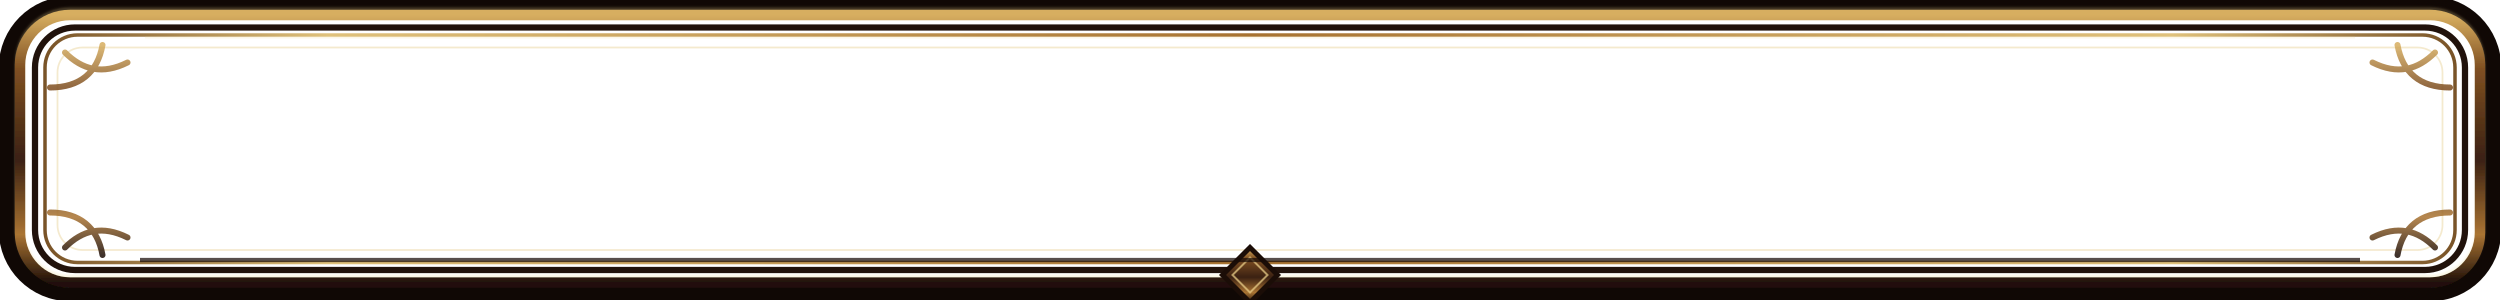
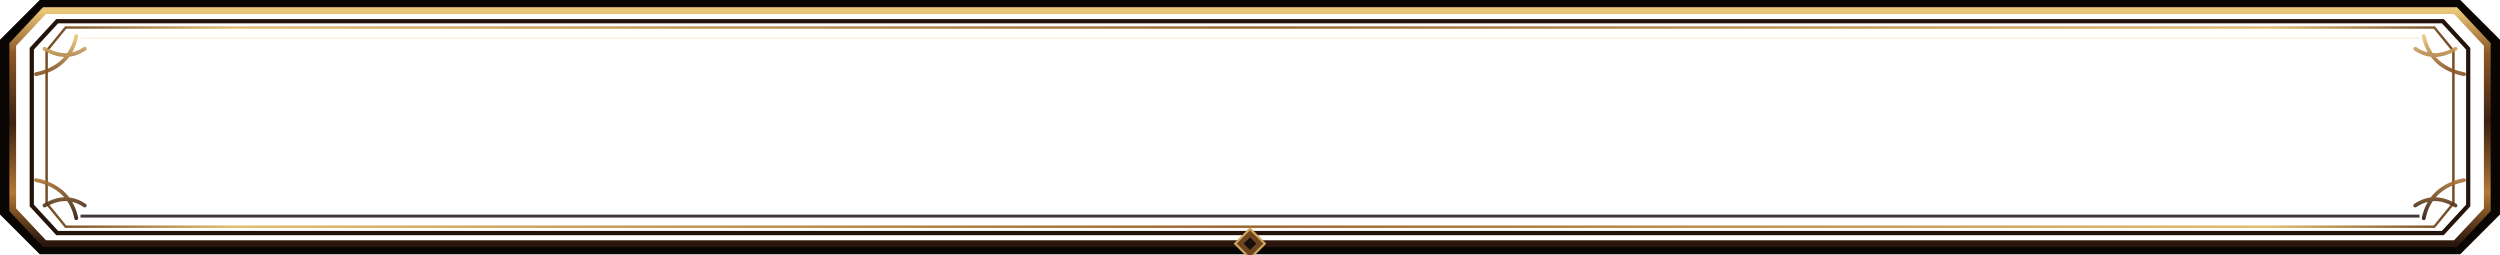
- <svg xmlns="http://www.w3.org/2000/svg" viewBox="0 0 1000 120" fill="none" preserveAspectRatio="none">
+ <svg xmlns="http://www.w3.org/2000/svg" viewBox="0 0 1180 120" fill="none" preserveAspectRatio="none">
  <defs>
-     <linearGradient id="metal" x1="0" y1="0" x2="0" y2="1">
-       <stop stop-color="#d7ae60" />
-       <stop offset=".2" stop-color="#805022" />
-       <stop offset=".54" stop-color="#3b2112" />
-       <stop offset=".82" stop-color="#aa7433" />
-       <stop offset="1" stop-color="#211109" />
+     <linearGradient id="rail" x1="0" y1="0" x2="0" y2="1">
+       <stop stop-color="#ebc879" />
+       <stop offset=".18" stop-color="#8d5927" />
+       <stop offset=".48" stop-color="#3d2112" />
+       <stop offset=".78" stop-color="#b27835" />
+       <stop offset="1" stop-color="#2a160d" />
    </linearGradient>
-     <linearGradient id="shine" x1="0" y1="0" x2="1" y2="0">
-       <stop stop-color="#765025" />
-       <stop offset=".12" stop-color="#dfc17b" />
-       <stop offset=".5" stop-color="#a77230" />
-       <stop offset=".88" stop-color="#dfc17b" />
-       <stop offset="1" stop-color="#765025" />
+     <linearGradient id="hairline" x1="0" y1="0" x2="1" y2="0">
+       <stop stop-color="#6d431f" />
+       <stop offset=".08" stop-color="#e2bc70" />
+       <stop offset=".5" stop-color="#9b652f" />
+       <stop offset=".92" stop-color="#e2bc70" />
+       <stop offset="1" stop-color="#6d431f" />
    </linearGradient>
-     <filter id="lift" x="-4%" y="-30%" width="108%" height="170%">
-       <feDropShadow dx="0" dy="3" stdDeviation="2.2" flood-color="#050201" flood-opacity=".9" />
-       <feDropShadow dx="0" dy="-1" stdDeviation=".55" flood-color="#efd48f" flood-opacity=".24" />
-     </filter>
  </defs>
-   <rect x="4" y="3" width="992" height="113" rx="24" stroke="#100805" stroke-width="9" />
-   <rect x="8" y="6" width="984" height="107" rx="20" stroke="url(#metal)" stroke-width="4.2" filter="url(#lift)" />
-   <rect x="14" y="11" width="972" height="97" rx="16" stroke="#21120b" stroke-width="2.5" />
-   <rect x="18" y="14" width="964" height="91" rx="13" stroke="url(#shine)" stroke-width="1.4" />
-   <rect x="23" y="19" width="954" height="81" rx="10" stroke="#e3c77f" stroke-width=".7" opacity=".38" />
-   <g stroke="url(#metal)" stroke-linecap="round" stroke-linejoin="round" opacity=".86">
-     <path d="M20 35c12 0 19-6 21-17M26 21c7 7 15 9 25 4M20 85c12 0 19 6 21 17M26 99c7-7 15-9 25-4" stroke-width="2.4" />
-     <path d="M980 35c-12 0-19-6-21-17M974 21c-7 7-15 9-25 4M980 85c-12 0-19 6-21 17M974 99c-7-7-15-9-25-4" stroke-width="2.4" />
+   <path d="M20 3h1140l17 17v80l-17 17H20L3 100V20L20 3Z" stroke="#090503" stroke-width="6" />
+   <path d="M21 5h1138l15 16v78l-15 16H21L6 99V21L21 5Z" stroke="url(#rail)" stroke-width="3.2" />
+   <path d="M27 10h1126l12 13v74l-12 13H27L15 97V23L27 10Z" stroke="#24130b" stroke-width="2" />
+   <path d="M31 13h1118l9 11v72l-9 11H31l-9-11V24l9-11Z" stroke="url(#hairline)" stroke-width="1.15" />
+   <path d="M38 18h1104" stroke="#f1d491" stroke-width=".7" opacity=".34" />
+   <path d="M38 102h1104" stroke="#120906" stroke-width="1.4" opacity=".8" />
+   <g stroke="url(#rail)" stroke-linecap="round" stroke-linejoin="round" opacity=".9">
+     <path d="M17 35c10-2 17-8 19-18m-15 6c7 4 13 4 19 0M17 85c10 2 17 8 19 18m-15-6c7-4 13-4 19 0" stroke-width="1.8" />
+     <path d="M1163 35c-10-2-17-8-19-18m15 6c-7 4-13 4-19 0m23 62c-10 2-17 8-19 18m15-6c-7-4-13-4-19 0" stroke-width="1.8" />
  </g>
-   <path d="M500 99l11 11-11 11-11-11 11-11z" fill="url(#metal)" stroke="#1b0d07" stroke-width="2" />
-   <path d="M500 103l7 7-7 7-7-7 7-7z" stroke="#e8cd87" stroke-width=".8" opacity=".72" />
-   <path d="M58 15h884" stroke="#f0d791" stroke-width=".8" opacity=".2" />
-   <path d="M56 104h888" stroke="#160a06" stroke-width="1.7" opacity=".72" />
+   <path d="M590 108l7 7-7 7-7-7 7-7Z" fill="#6f451f" stroke="#d2a75e" stroke-width="1" />
+   <path d="M590 112l3 3-3 3-3-3 3-3Z" fill="#17100b" />
</svg>
